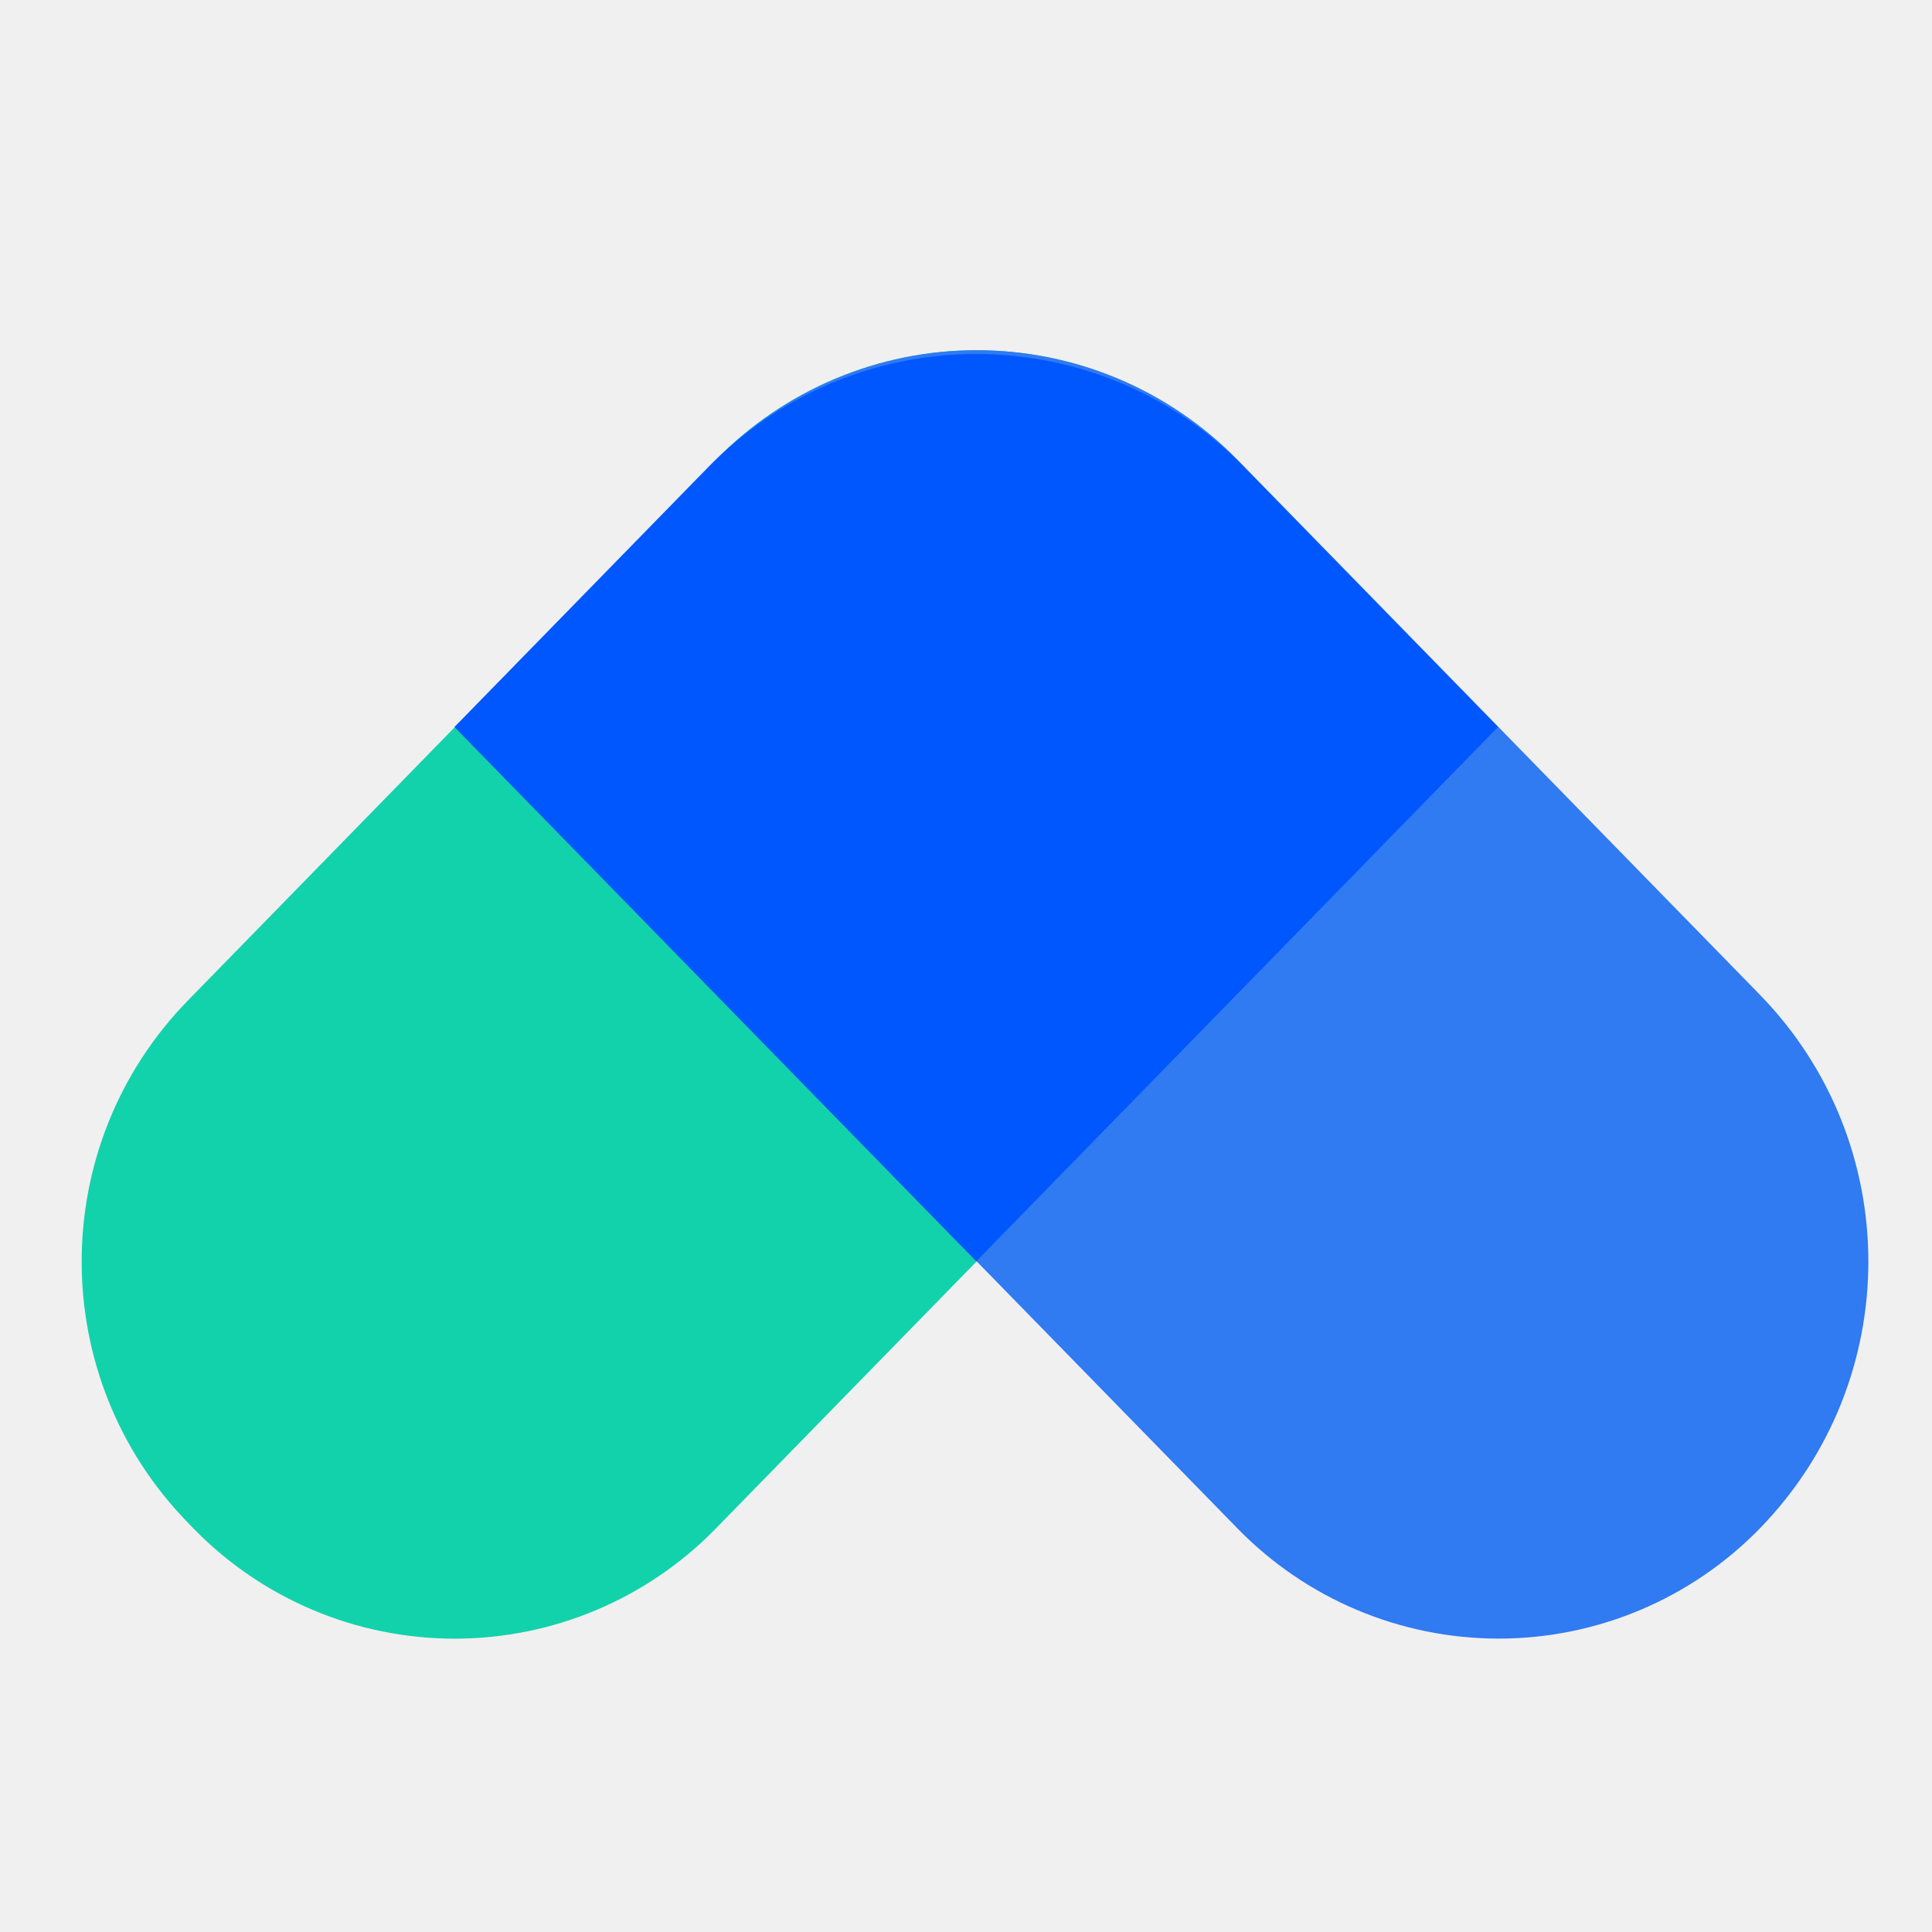
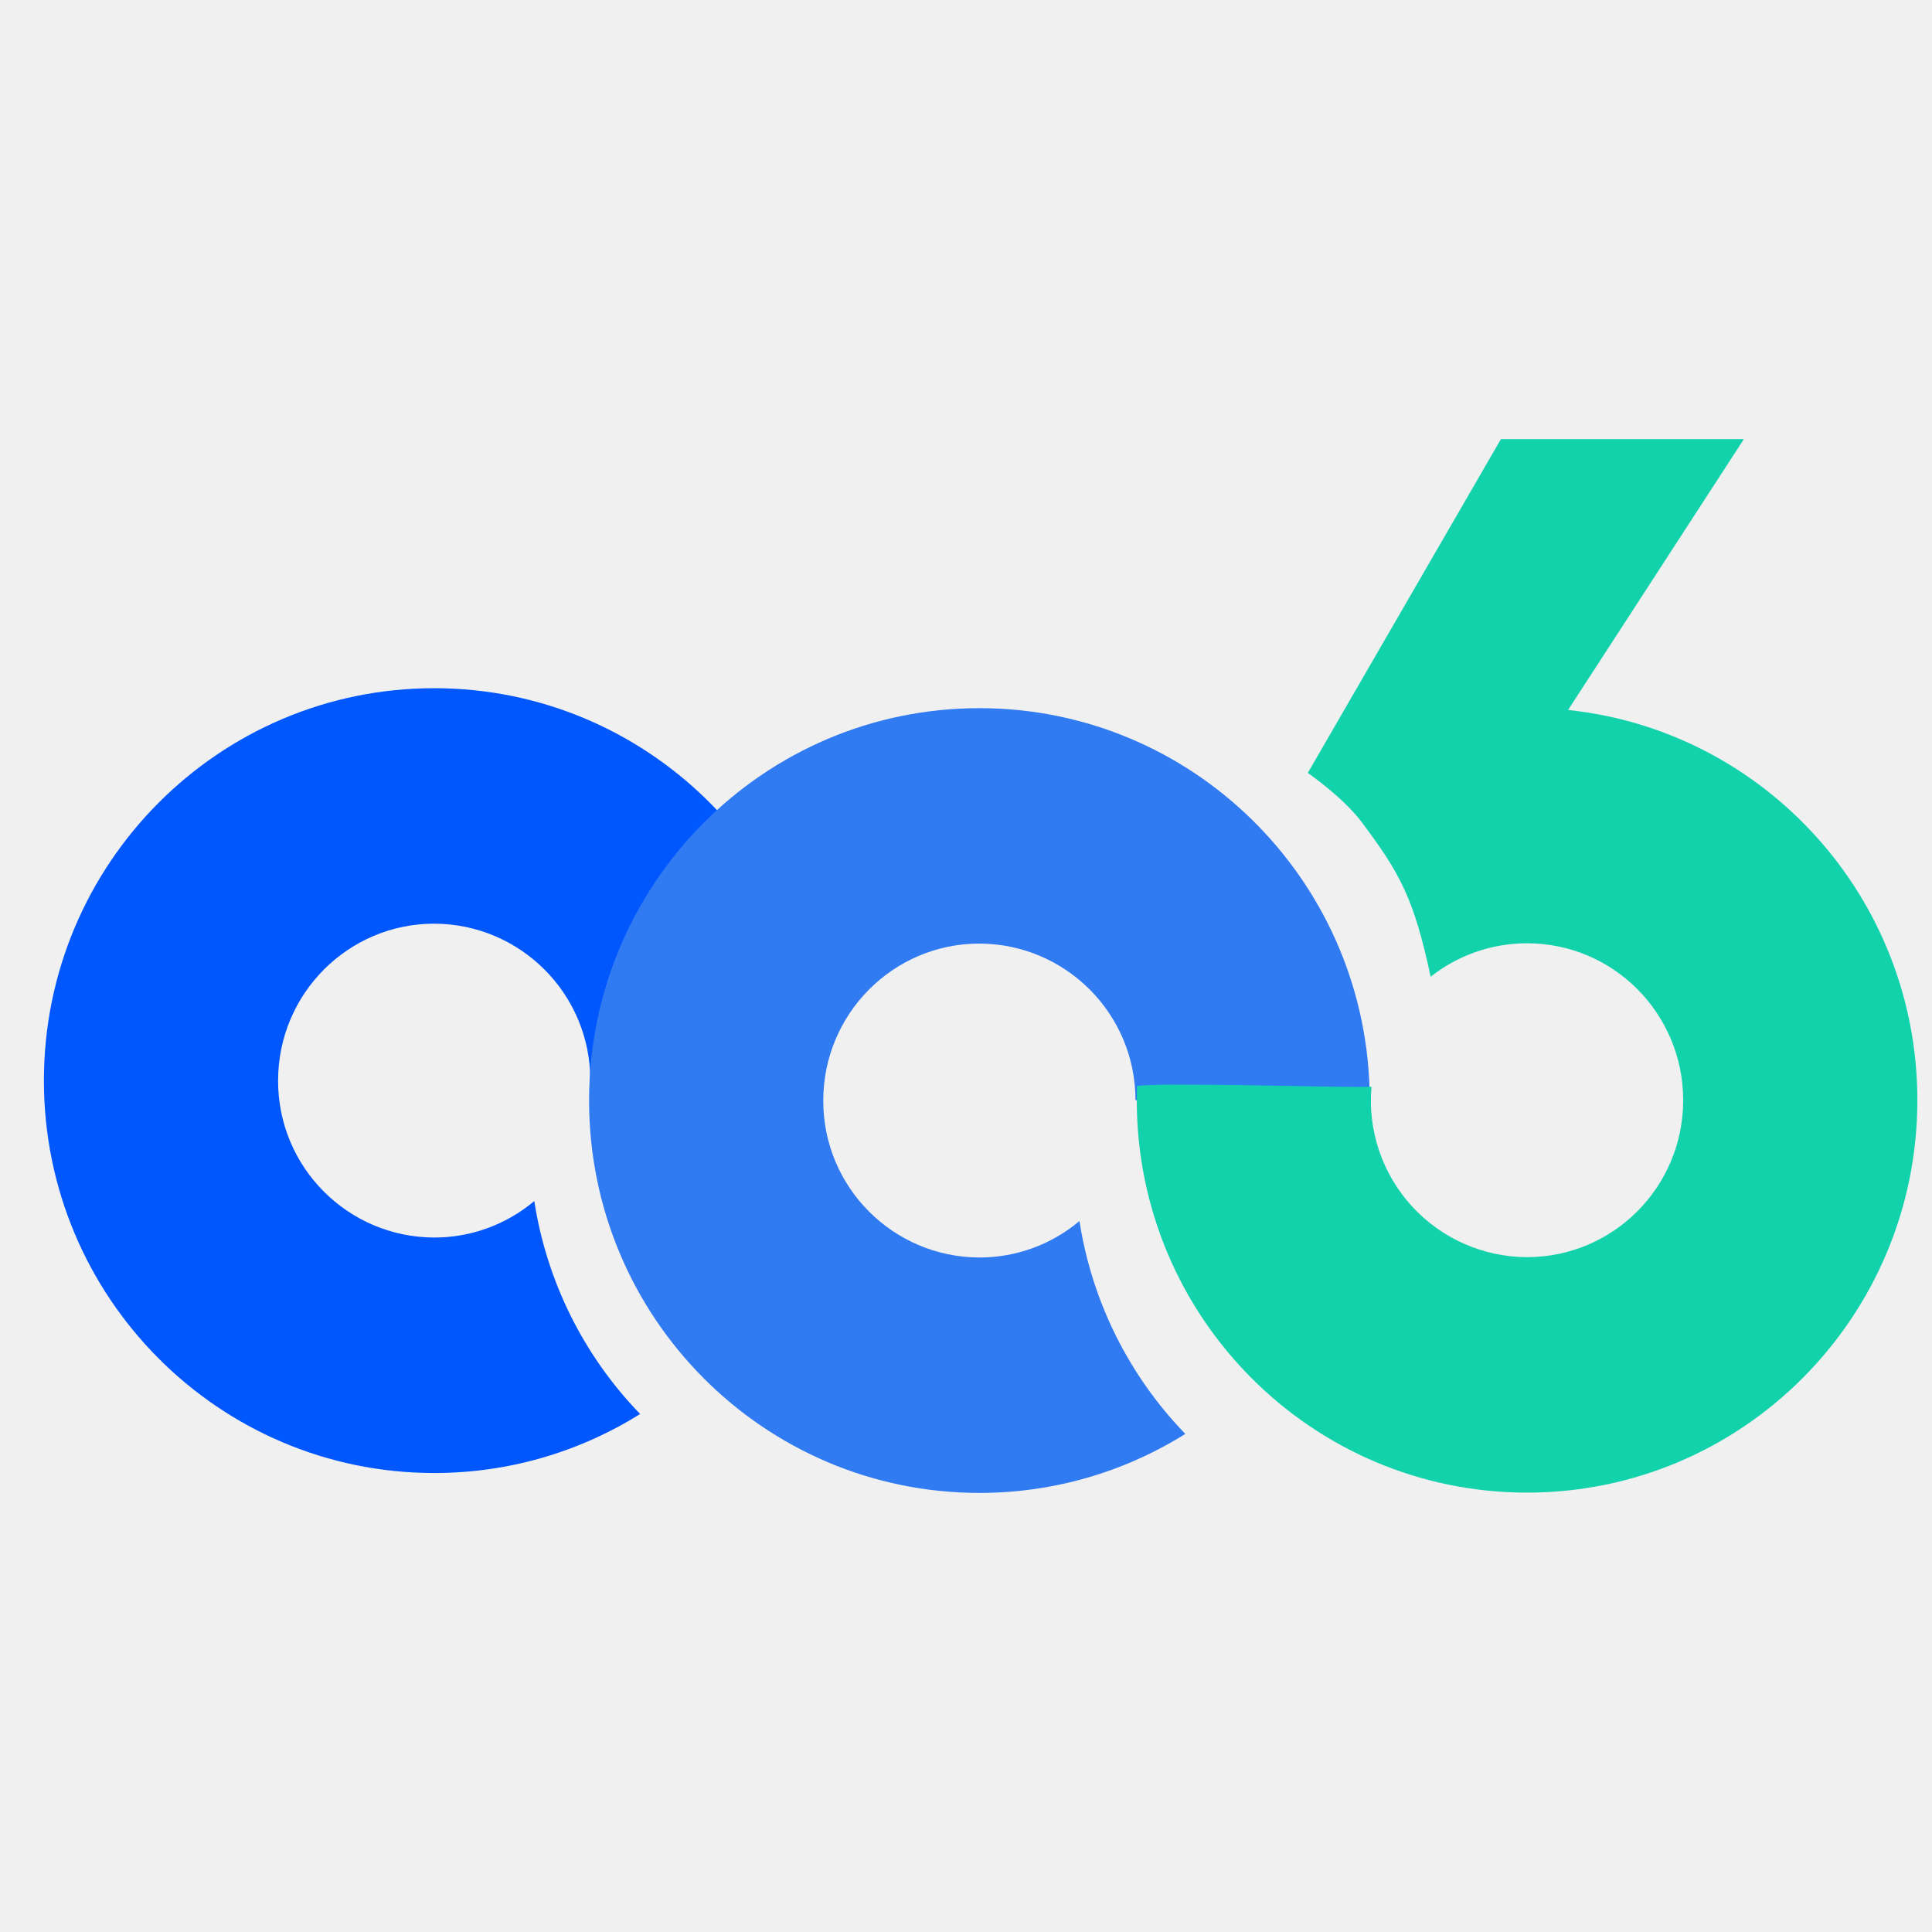
- <svg xmlns="http://www.w3.org/2000/svg" width="192" height="192" fill="none" viewBox="0 0 27 20">
-   <g fill-rule="evenodd" clip-rule="evenodd" clip-path="url(#a)">
-     <path d="M2.628 10.48 10 2.93a5.096 5.096 0 0 1 7.292 0l.08.083a5.226 5.226 0 0 1 0 7.302L10 17.865a5.096 5.096 0 0 1-7.292 0l-.08-.083a5.226 5.226 0 0 1 0-7.302Z" fill="#12D2AC" />
-     <path d="m17.298 2.93 7.292 7.467a5.344 5.344 0 0 1 0 7.467 5.096 5.096 0 0 1-7.292 0l-7.292-7.467a5.344 5.344 0 0 1 0-7.467 5.096 5.096 0 0 1 7.292 0Z" fill="#307AF2" />
-     <path d="m17.382 3.022 3.553 3.638-7.292 7.467L6.351 6.66l3.553-3.638a5.226 5.226 0 0 1 7.478 0Z" fill="#0057FE" />
+ <svg xmlns="http://www.w3.org/2000/svg" width="192" height="192" fill="none" viewBox="0 0 33 32">
+   <g clip-path="url(#a)">
+     <path d="M14.08 17.762c-.102-3.611-3.046-6.507-6.663-6.507-3.682 0-6.667 3.001-6.667 6.702 0 3.702 2.985 6.703 6.667 6.703a6.61 6.61 0 0 0 3.517-1.008 6.696 6.696 0 0 1-1.808-3.637 2.647 2.647 0 0 1-1.71.623 2.674 2.674 0 0 1-2.666-2.68c0-1.481 1.194-2.681 2.667-2.681a2.674 2.674 0 0 1 2.666 2.671c.315.071.698.116 1.164.116.804 0 1.787-.133 2.834-.302Z" fill="#0057FE" />
+     <path d="M23.393 18.102c-.103-3.61-3.047-6.506-6.664-6.506-3.682 0-6.667 3-6.667 6.702 0 3.701 2.985 6.702 6.667 6.702a6.61 6.61 0 0 0 3.517-1.008 6.697 6.697 0 0 1-1.808-3.636 2.648 2.648 0 0 1-1.71.623 2.674 2.674 0 0 1-2.666-2.681c0-1.48 1.194-2.681 2.667-2.681a2.674 2.674 0 0 1 2.666 2.672c.315.07.698.115 1.164.115.804 0 1.787-.133 2.834-.302Z" fill="#307AF2" />
+     <path d="M25.639 7h4.148l-3.003 4.627c3.353.352 5.966 3.202 5.966 6.666 0 3.701-2.985 6.702-6.667 6.702-3.681 0-6.666-3.001-6.666-6.702 0-.082.001-.164.004-.245.185-.014.367-.022.546-.022.895 0 1.616.014 2.198.025.526.01.938.018 1.261.012a2.674 2.674 0 0 0 2.657 2.91c1.473 0 2.667-1.2 2.667-2.68 0-1.481-1.194-2.681-2.667-2.681-.621 0-1.194.214-1.647.572-.285-1.35-.533-1.778-1.168-2.63-.322-.434-.93-.852-.93-.852L25.637 7Z" fill="#12D2AC" />
  </g>
  <defs>
    <clipPath id="a">
-       <path fill="#fff" transform="translate(.75 .5)" d="M0 0h26v19H0z" />
+       <path fill="#fff" transform="translate(.75)" d="M0 0h32v32H0z" />
    </clipPath>
  </defs>
</svg>
